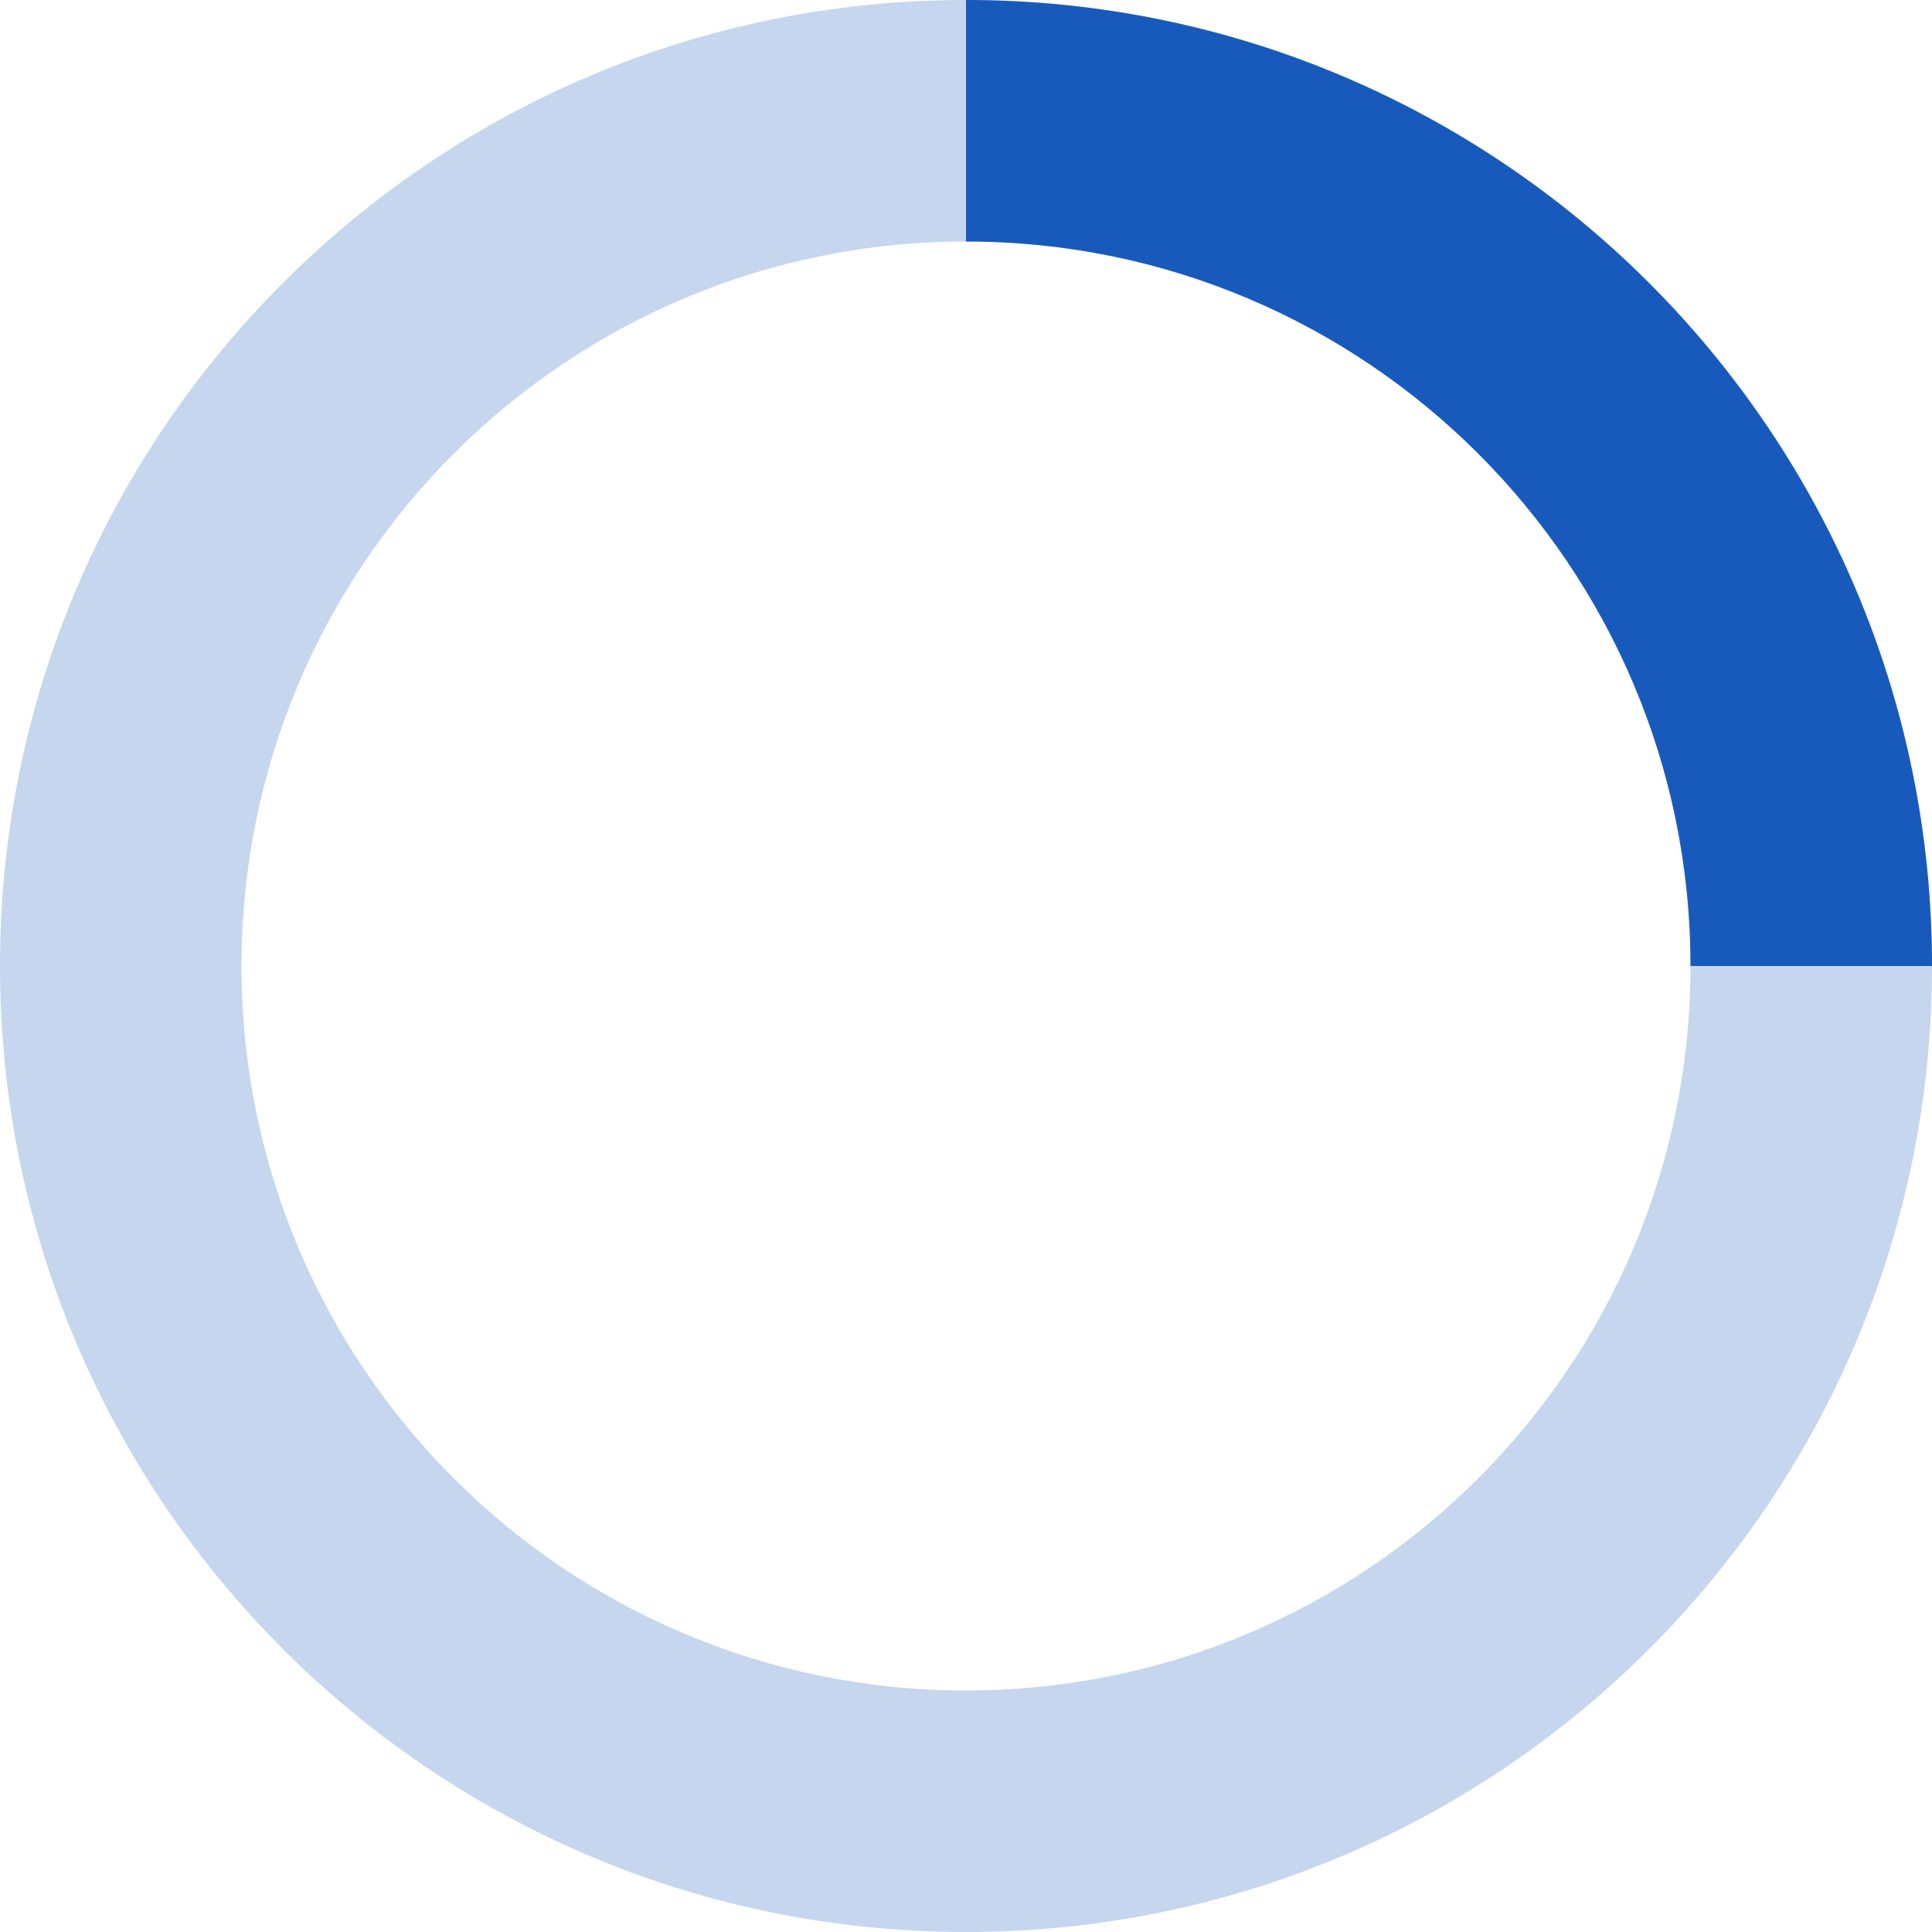
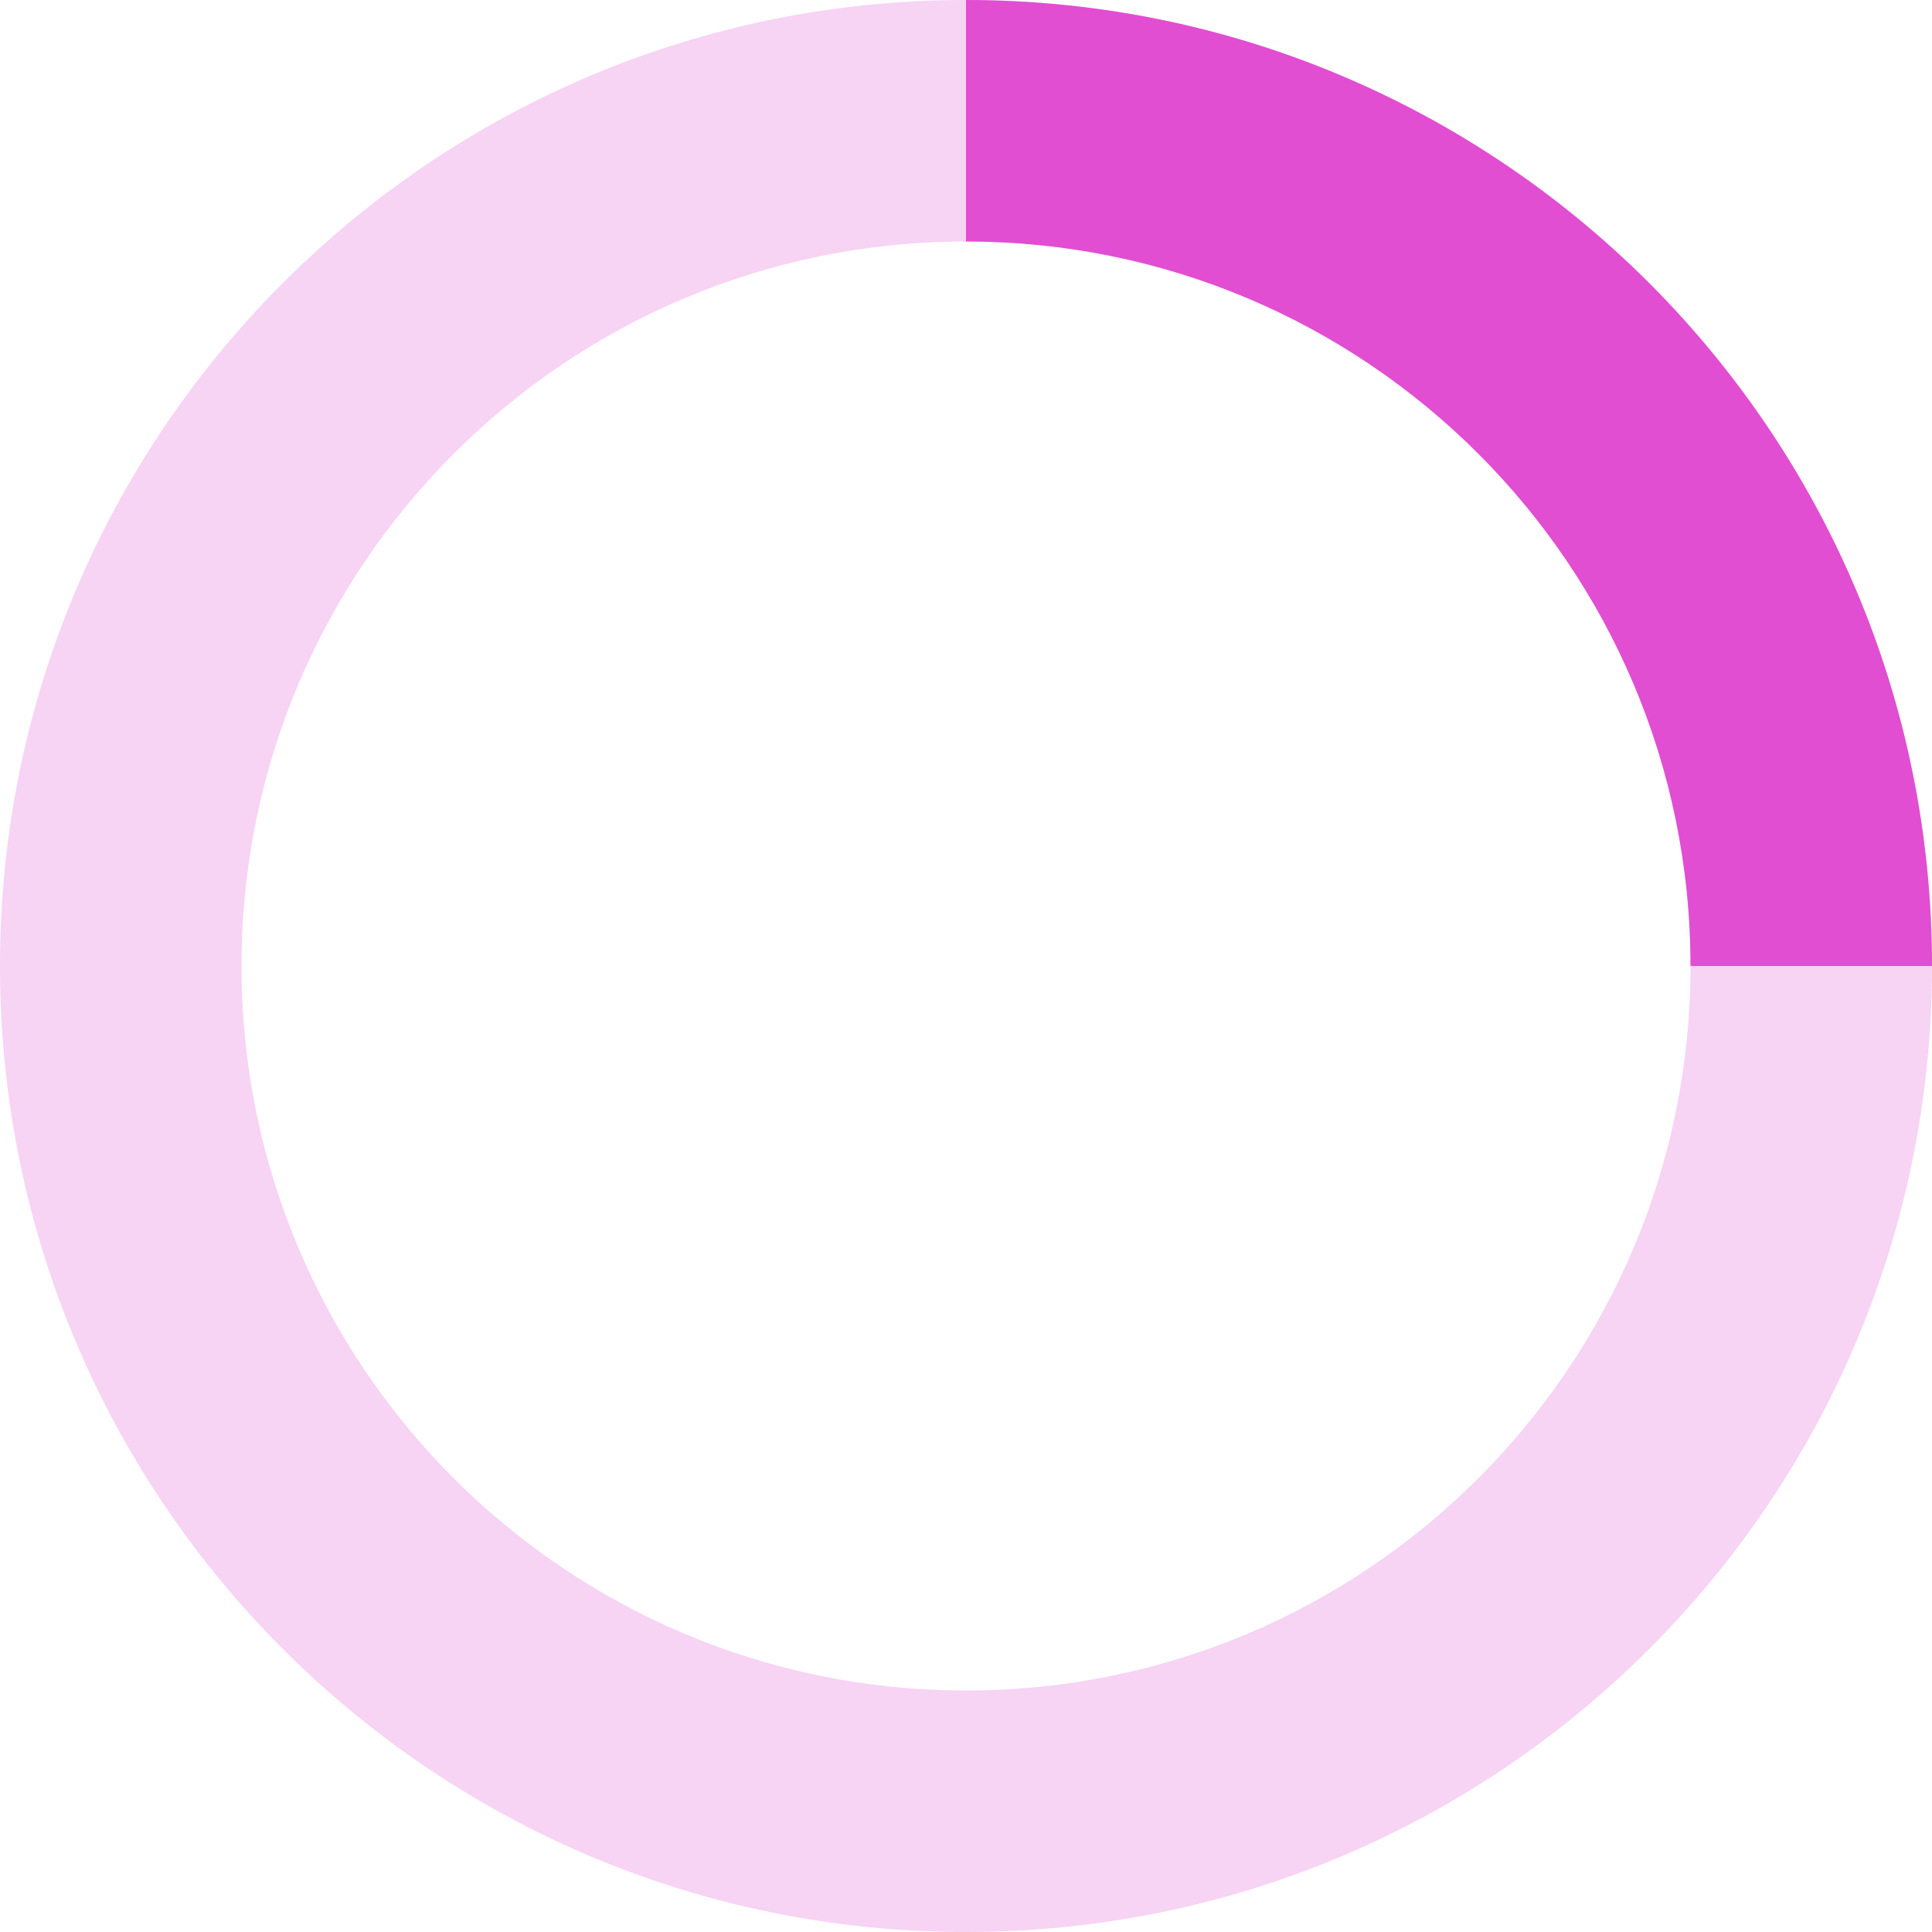
- <svg xmlns="http://www.w3.org/2000/svg" viewBox="0 0 32 32" width="32" height="32" fill="#185abc">
+ <svg xmlns="http://www.w3.org/2000/svg" viewBox="0 0 32 32" width="32" height="32" fill="#e14ed2">
  <path opacity=".25" d="M16 0 A16 16 0 0 0 16 32 A16 16 0 0 0 16 0 M16 4 A12 12 0 0 1 16 28 A12 12 0 0 1 16 4" />
  <path d="M16 0 A16 16 0 0 1 32 16 L28 16 A12 12 0 0 0 16 4z">
    <animateTransform attributeName="transform" type="rotate" from="0 16 16" to="360 16 16" dur="0.8s" repeatCount="indefinite" />
  </path>
</svg>
